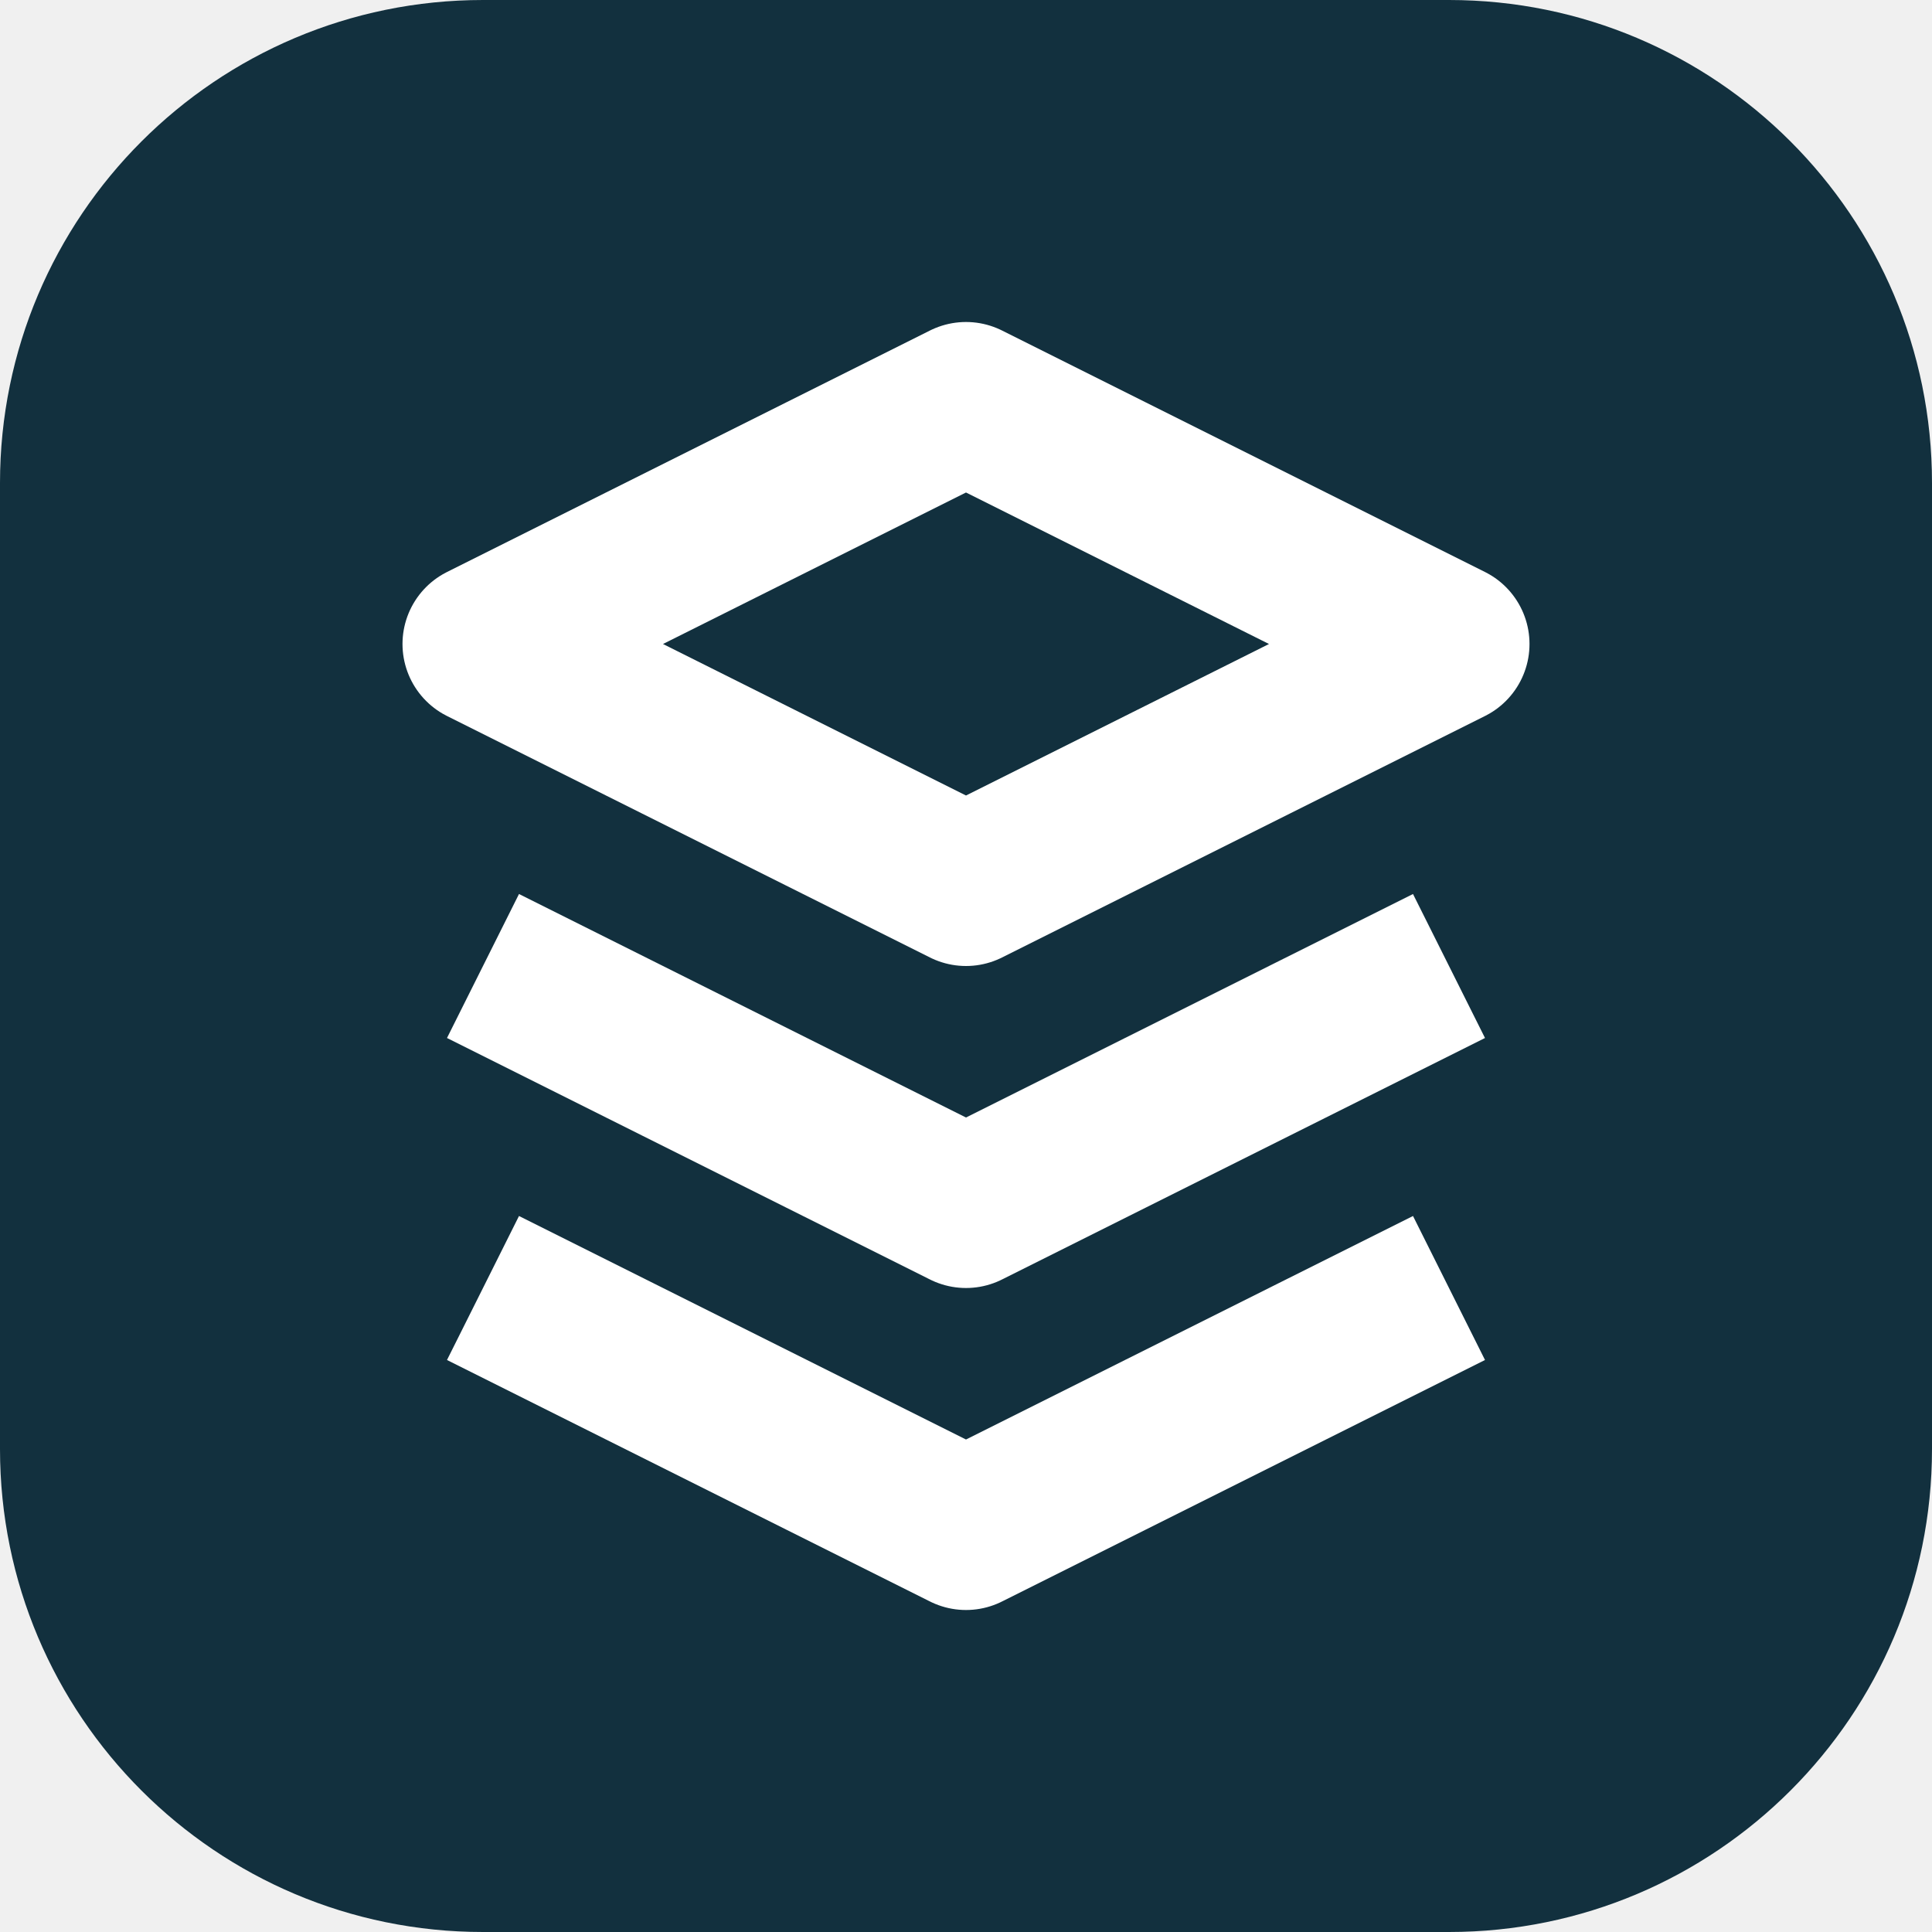
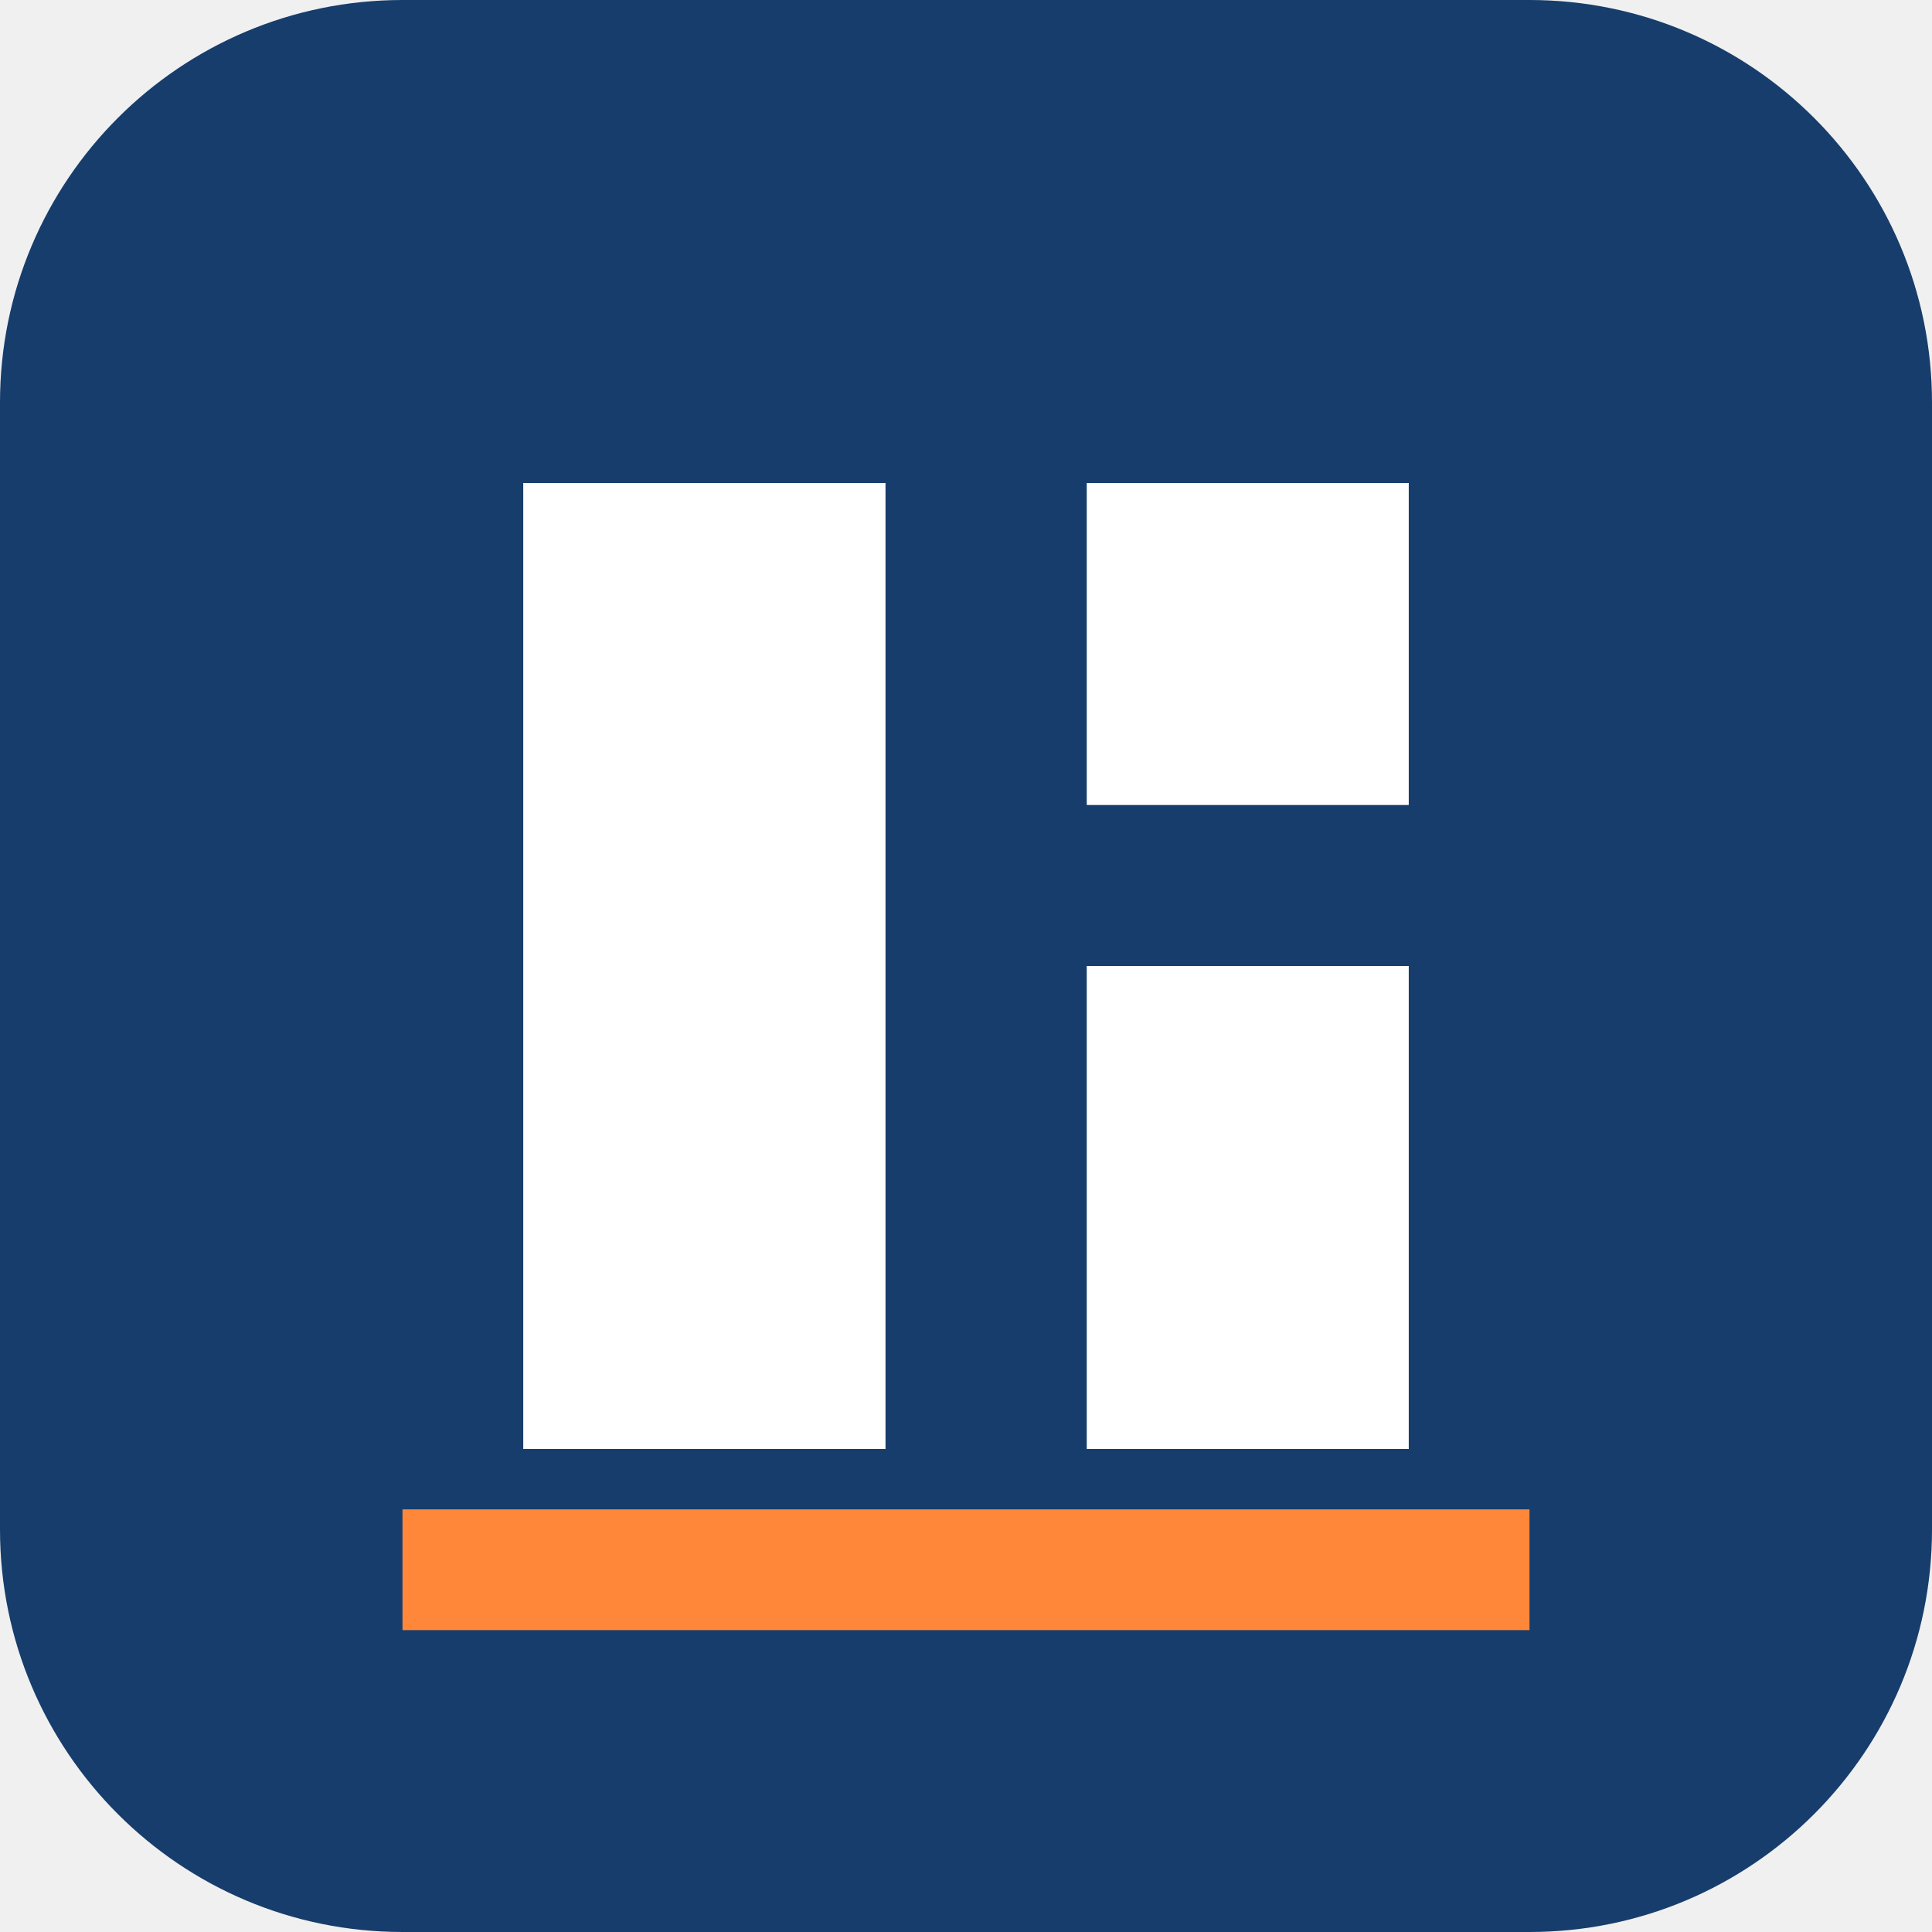
<svg xmlns="http://www.w3.org/2000/svg" viewBox="0 0 48 48">
-   <rect width="48" height="48" rx="12" fill="#12303e" />
-   <path d="m12 16 12-6 12 6-12 6zm0 8 12 6 12-6m-24 8 12 6 12-6" fill="none" stroke="white" stroke-width="4" stroke-linejoin="round" />
+   <rect width="48" height="48" rx="10" fill="#173d6c" />
+   <path d="M13 12h9v24h-9zm14 0h8v8h-8zm0 12h8v12h-8z" fill="white" />
+   <path d="M10 39h28" stroke="#ff8739" stroke-width="3" />
</svg>
